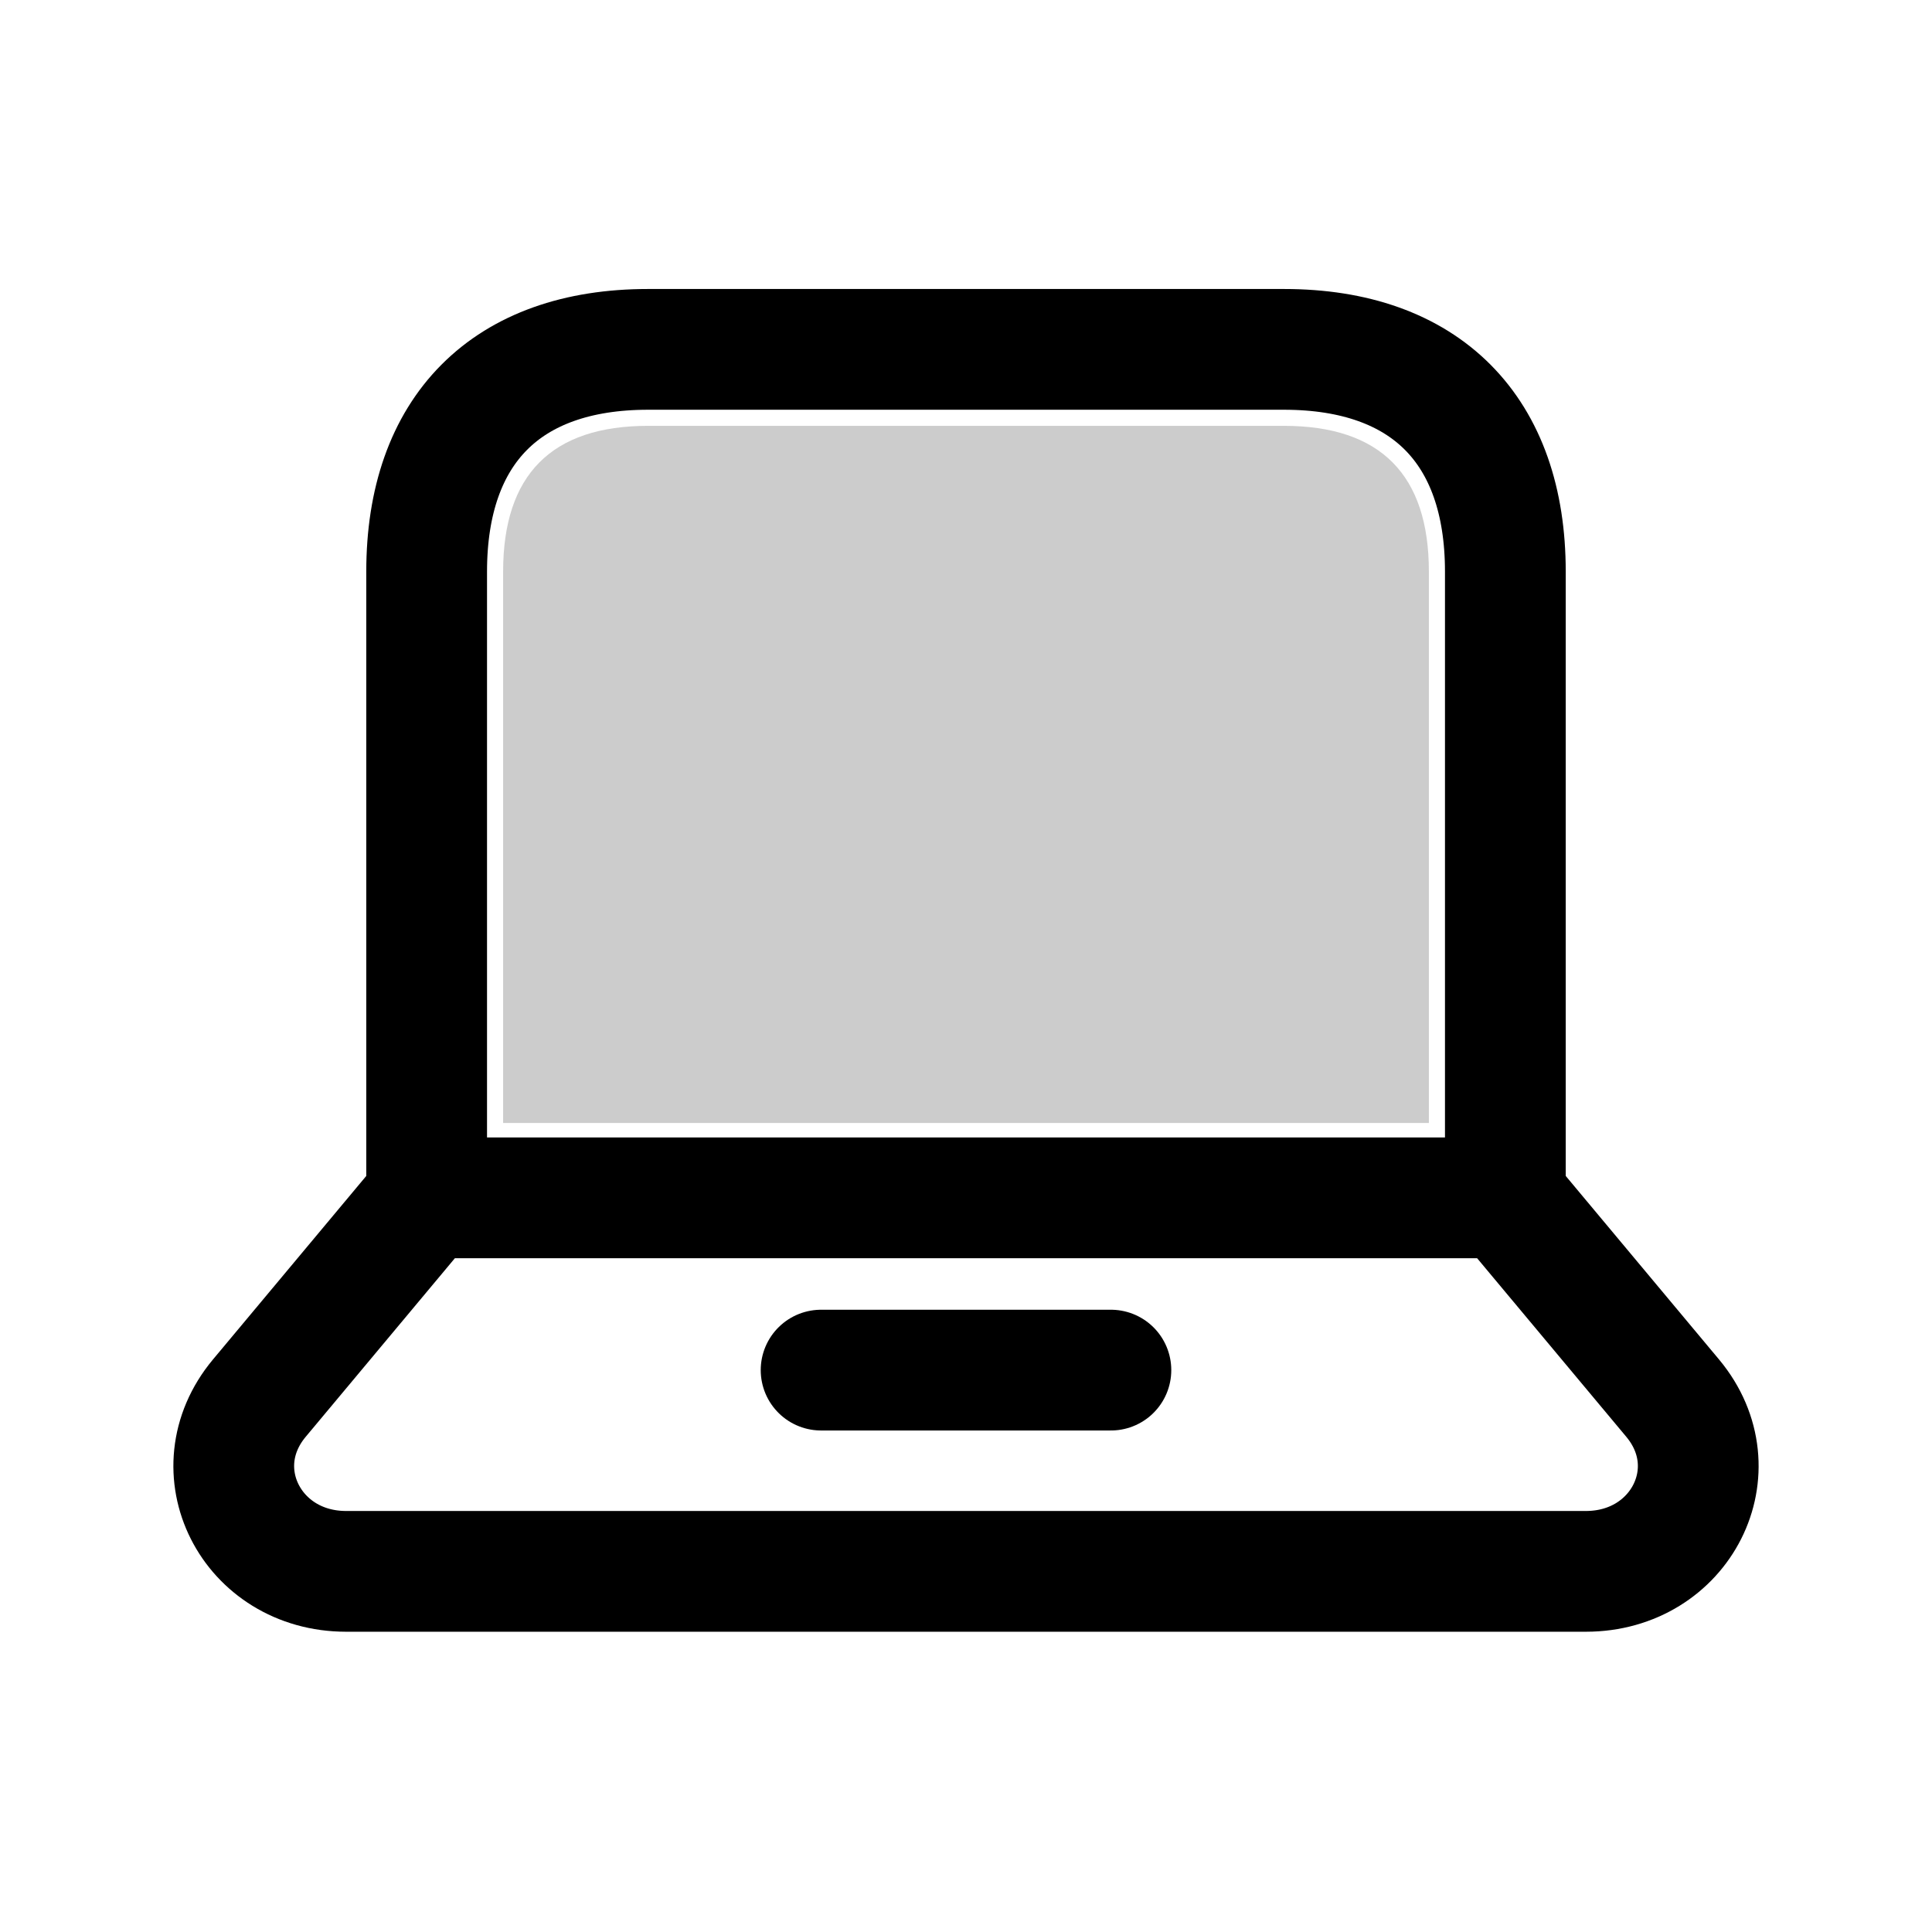
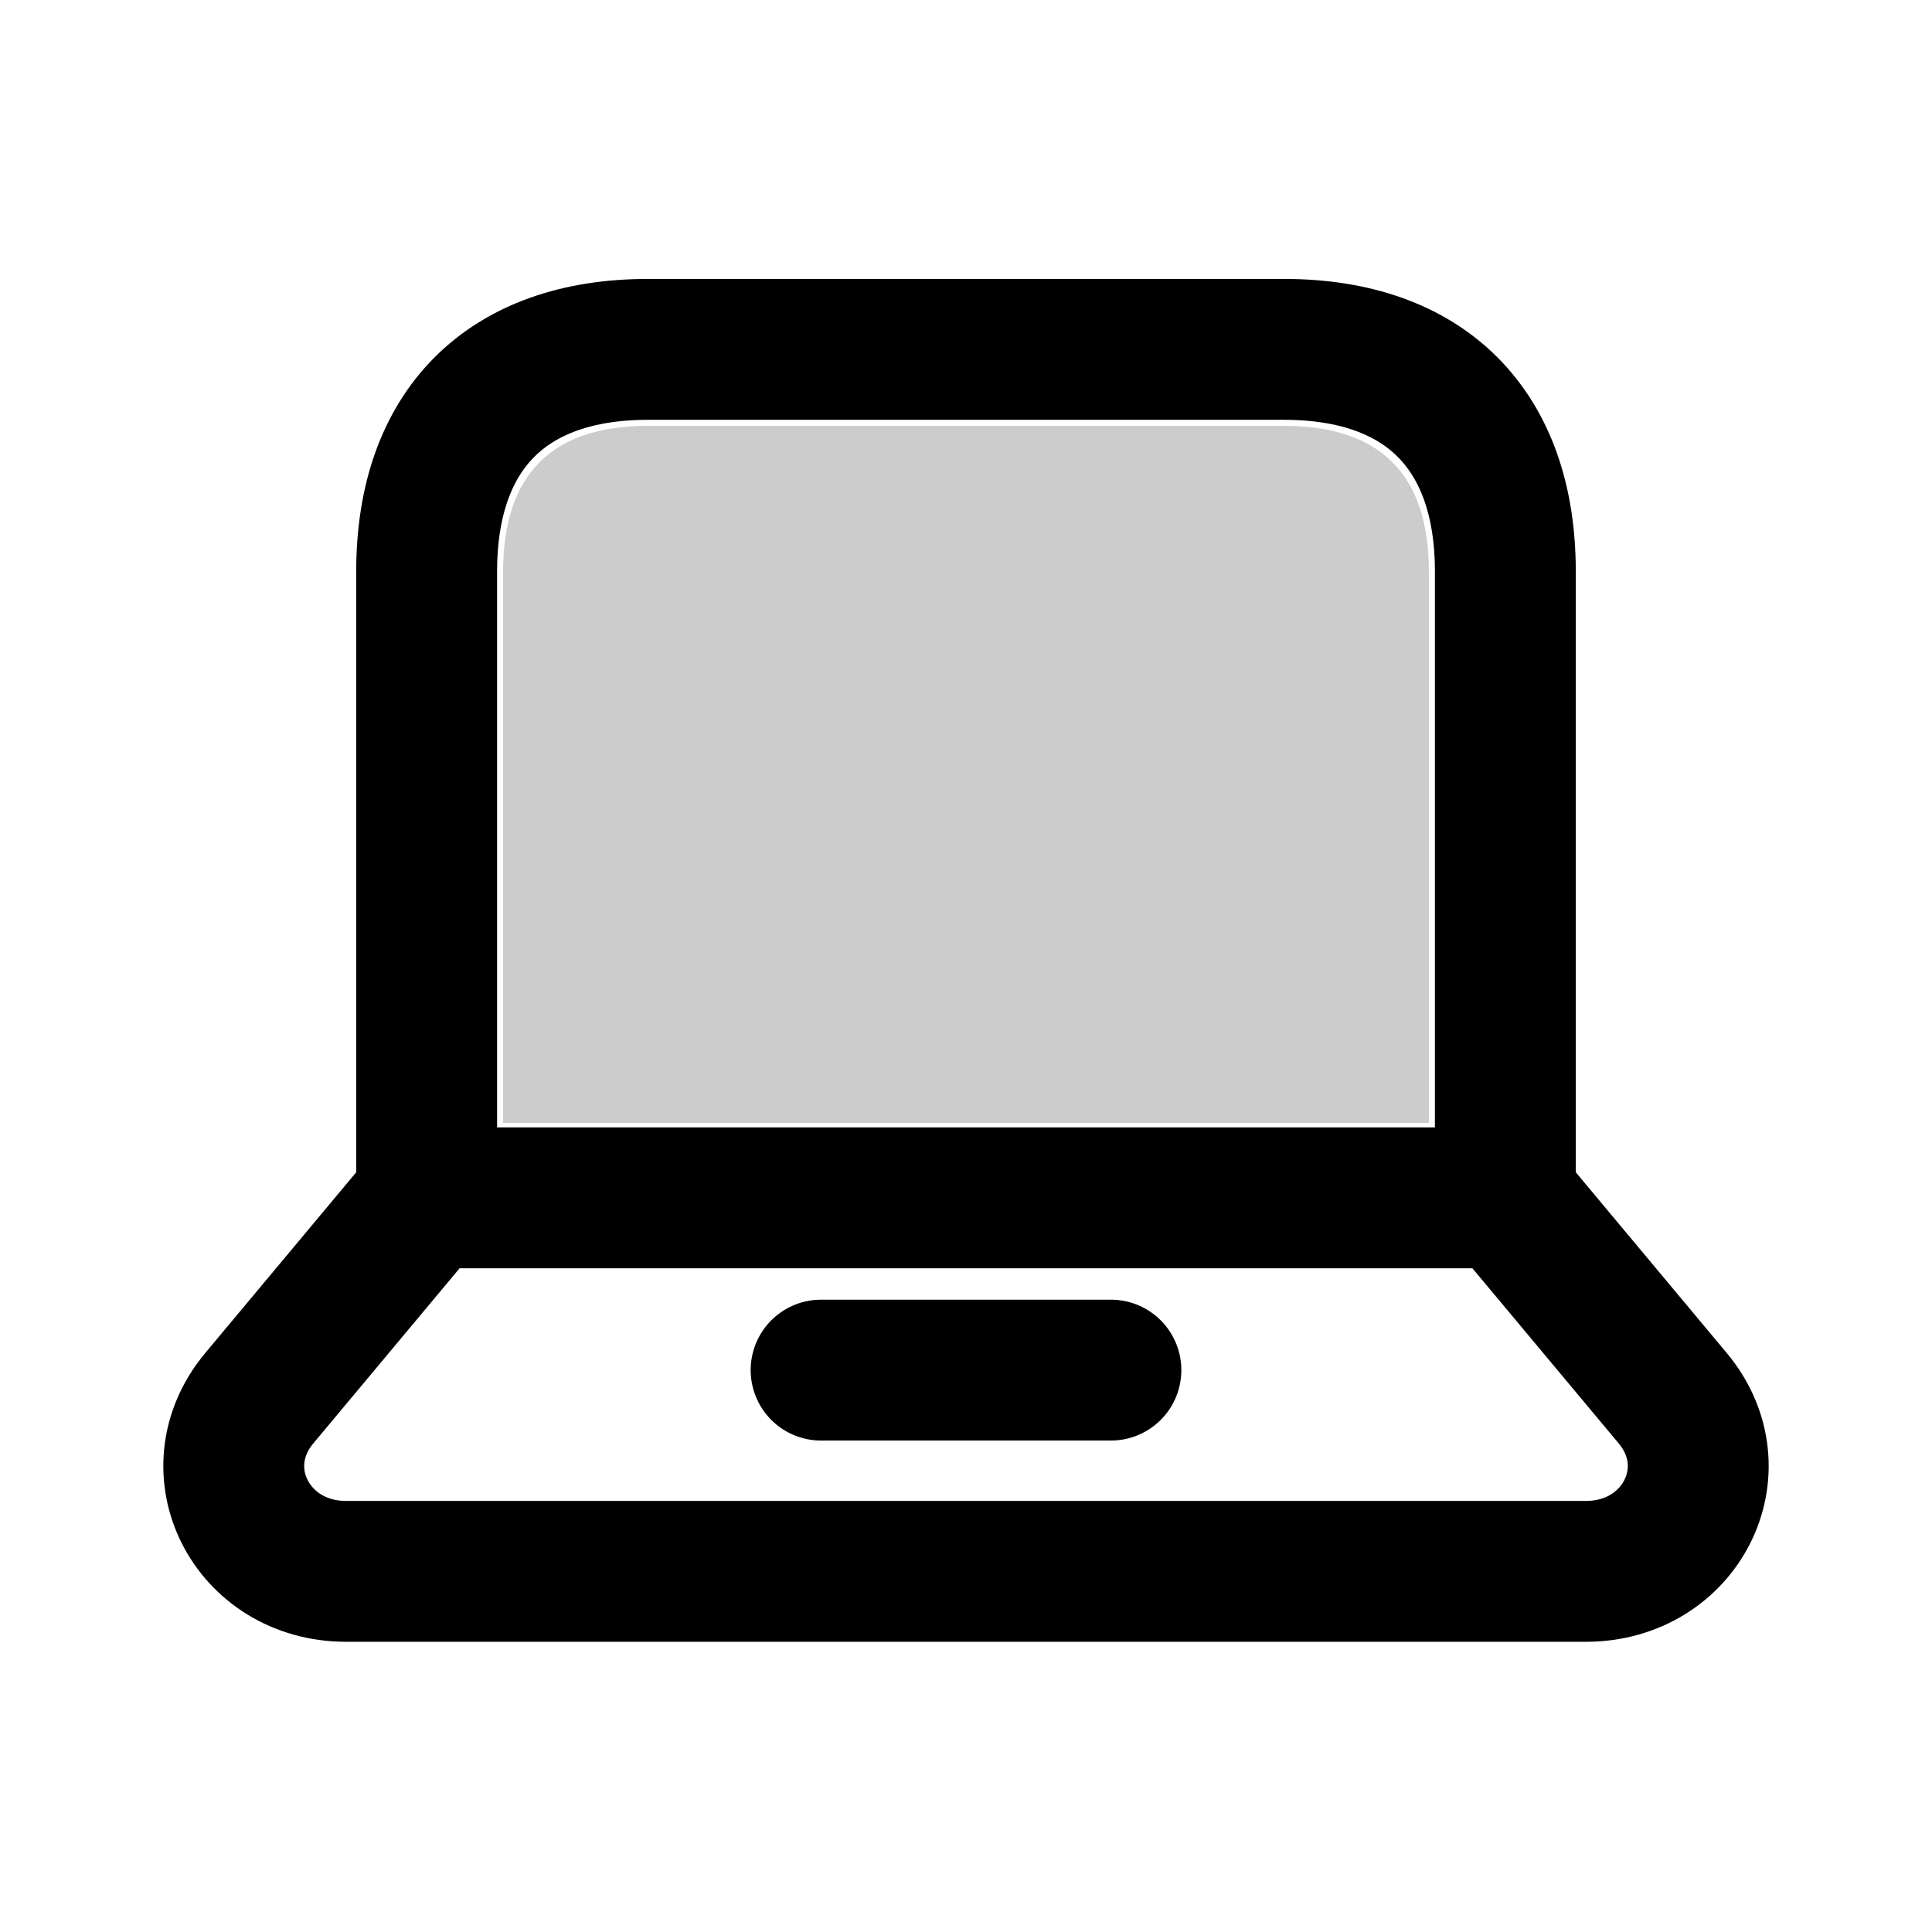
- <svg xmlns="http://www.w3.org/2000/svg" width="24" height="24" viewBox="0 0 24 24" fill="none" stroke="currentColor" stroke-width="1.5" stroke-linecap="round" stroke-linejoin="round">
+ <svg xmlns="http://www.w3.org/2000/svg" width="24" height="24" viewBox="0 0 24 24" fill="none" stroke="currentColor" stroke-width="1.75" stroke-linecap="round" stroke-linejoin="round">
  <g id="secondary" fill="currentColor" fill-opacity="0.2" stroke="none">
    <path d="M6.25 13.95V7.1c0-1.2.6-1.81 1.8-1.81h7.9c1.2 0 1.8.61 1.8 1.81v6.85Z" />
  </g>
  <path d="M5.3 14.88V7.1c0-1.76.99-2.76 2.75-2.76h7.9c1.76 0 2.75 1 2.75 2.76v7.78" />
  <path d="M5.3 14.88h13.4l2.08 2.49c.74.89.1 2.15-1.08 2.15H4.3c-1.18 0-1.82-1.26-1.08-2.15Z" />
  <path d="M10.2 17.02h3.6" />
</svg>
